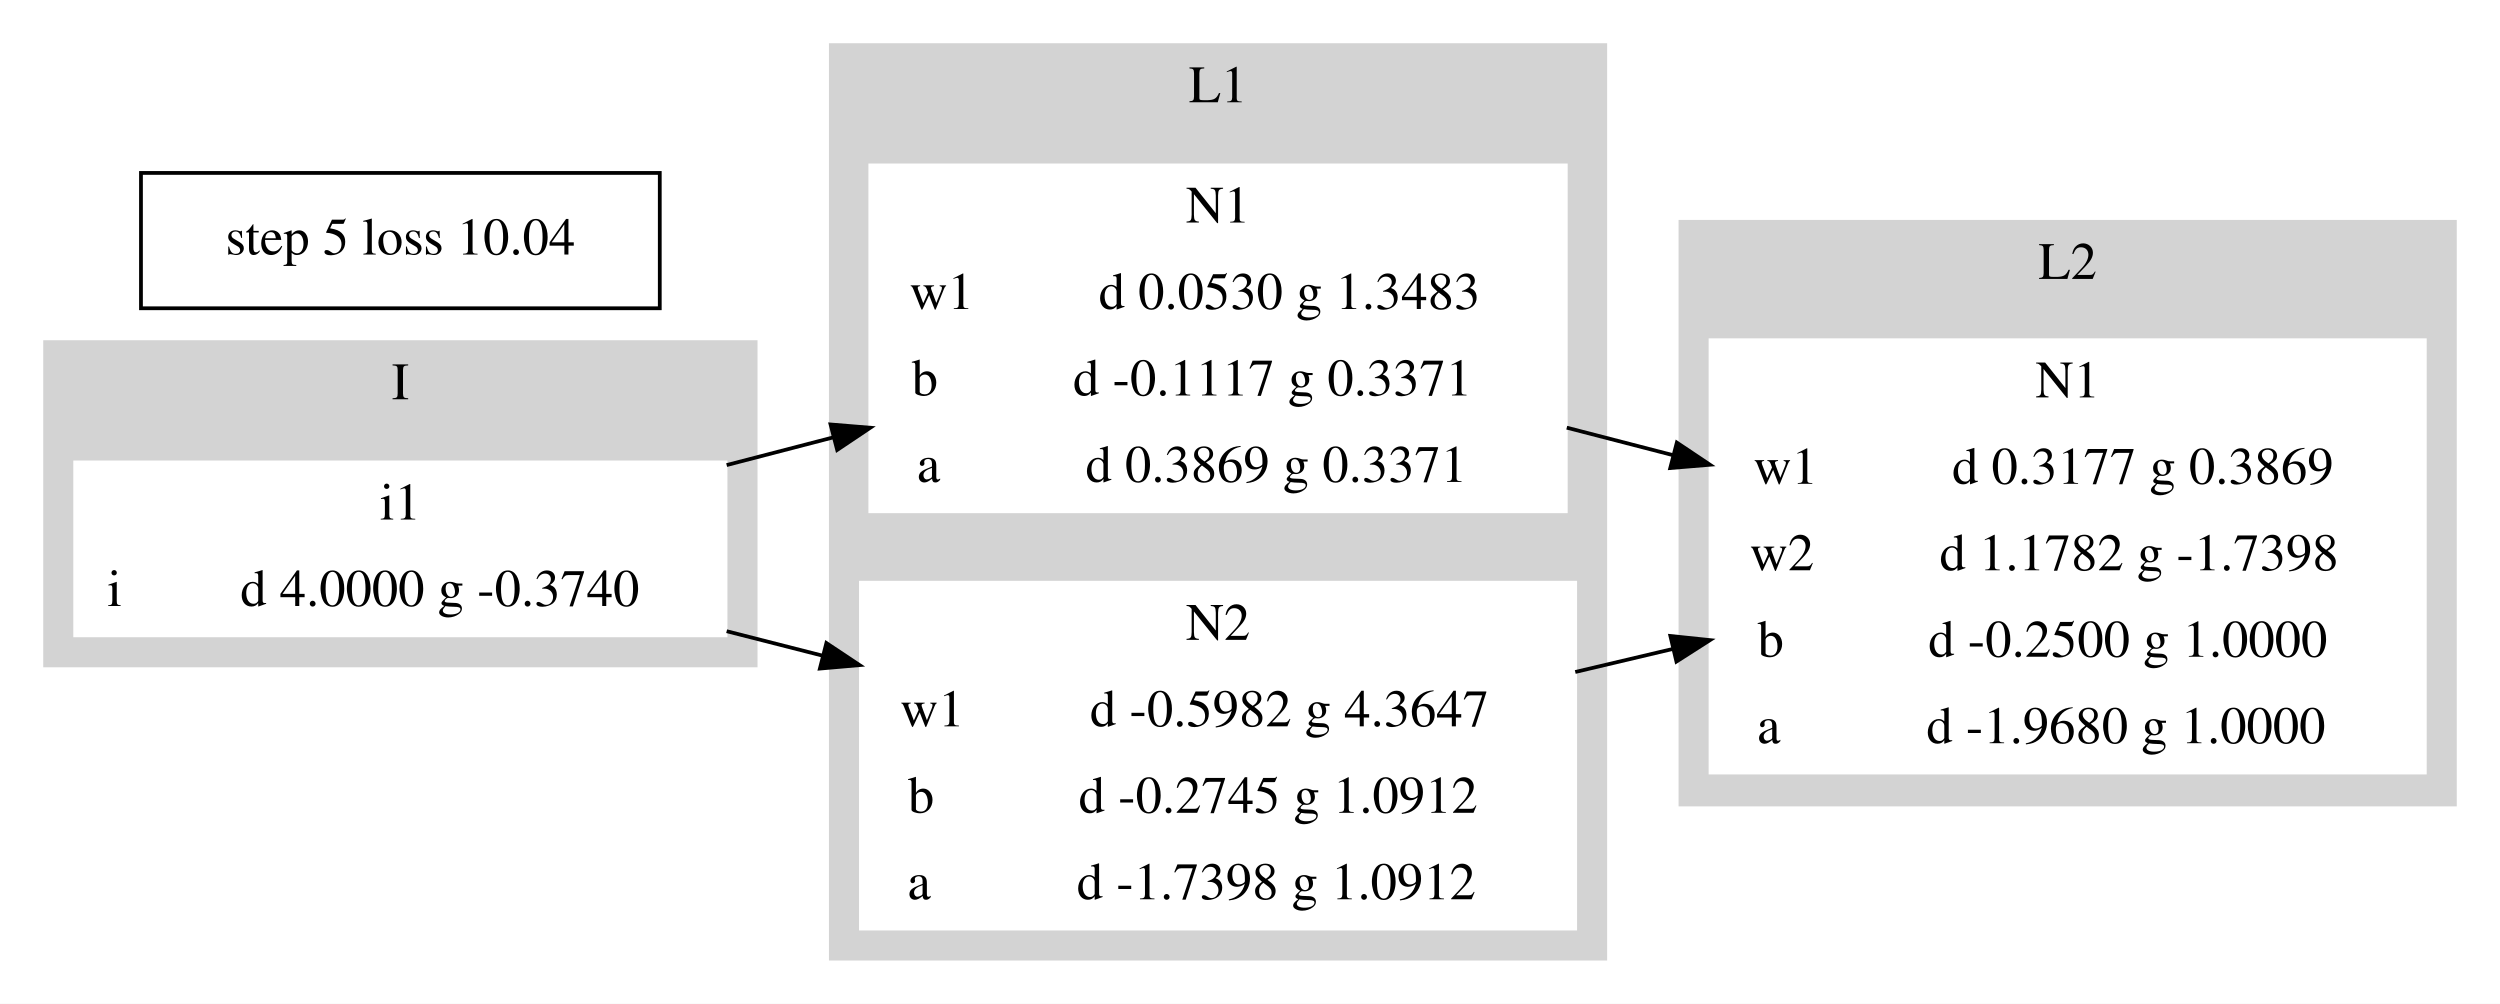
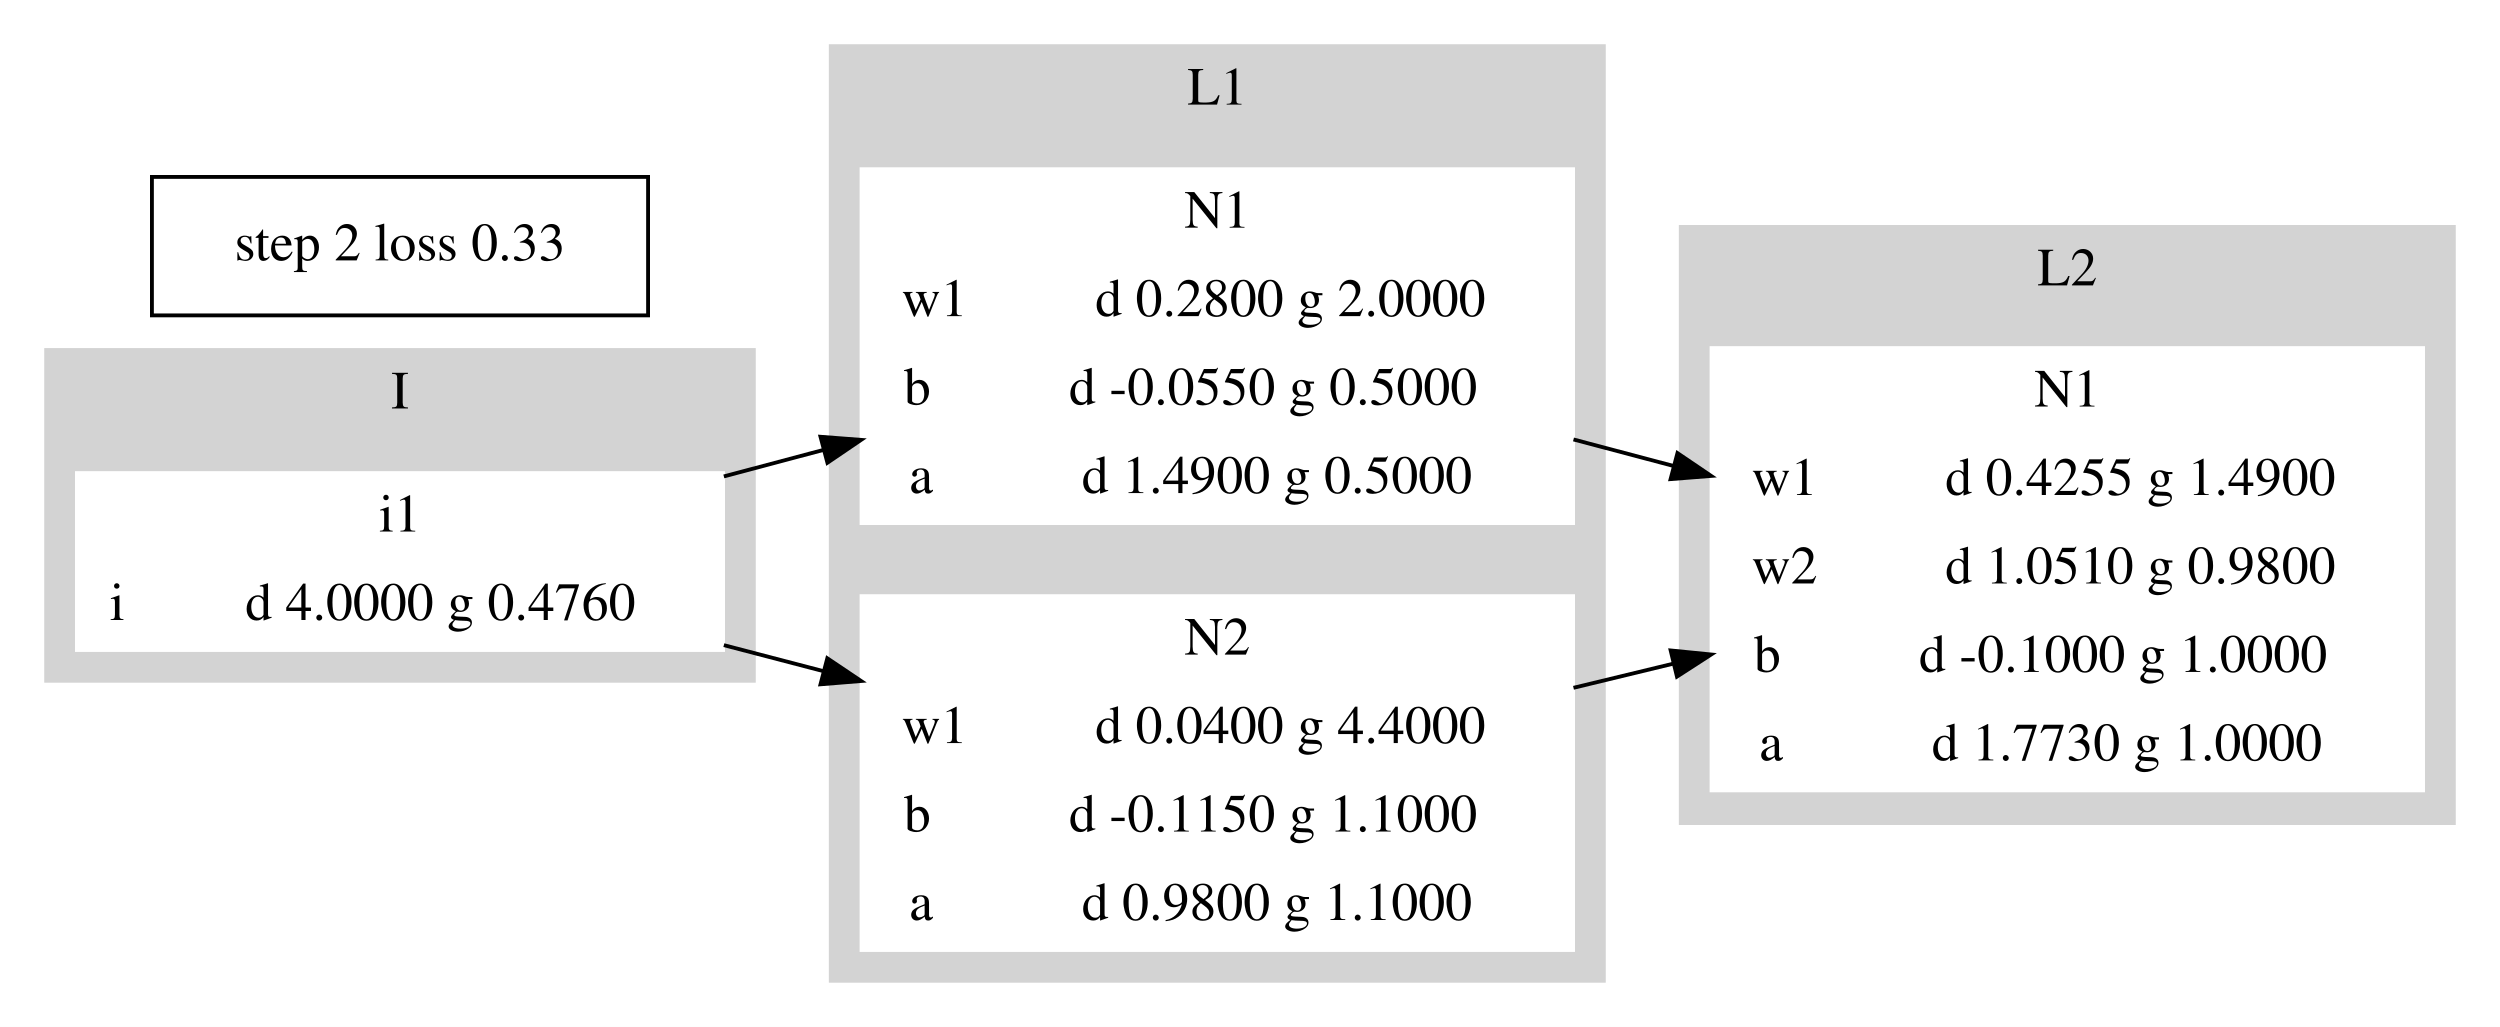
- <svg xmlns="http://www.w3.org/2000/svg" width="665pt" height="267pt" viewBox="0.00 0.00 665.00 267.00">
+ <svg xmlns="http://www.w3.org/2000/svg" width="650pt" height="267pt" viewBox="0.00 0.00 650.00 267.00">
  <g id="graph0" class="graph" transform="scale(1 1) rotate(0) translate(4 263)">
-     <polygon fill="white" stroke="transparent" points="-4,4 -4,-263 661,-263 661,4 -4,4" />
+     <polygon fill="white" stroke="transparent" points="-4,4 -4,-263 646,-263 646,4 -4,4" />
    <g id="clust1" class="cluster">
-       <polygon fill="lightgrey" stroke="lightgrey" points="8,-86 8,-172 197,-172 197,-86 8,-86" />
-       <text text-anchor="middle" x="102.5" y="-156.8" font-family="Times,serif" font-size="14.00">I</text>
+       <polygon fill="lightgrey" stroke="lightgrey" points="8,-86 8,-172 192,-172 192,-86 8,-86" />
+       <text text-anchor="middle" x="100" y="-156.8" font-family="Times,serif" font-size="14.00">I</text>
    </g>
    <g id="clust2" class="cluster">
-       <polygon fill="lightgrey" stroke="lightgrey" points="217,-8 217,-251 423,-251 423,-8 217,-8" />
-       <text text-anchor="middle" x="320" y="-235.8" font-family="Times,serif" font-size="14.00">L1</text>
+       <polygon fill="lightgrey" stroke="lightgrey" points="212,-8 212,-251 413,-251 413,-8 212,-8" />
+       <text text-anchor="middle" x="312.5" y="-235.8" font-family="Times,serif" font-size="14.00">L1</text>
    </g>
    <g id="clust3" class="cluster">
-       <polygon fill="lightgrey" stroke="lightgrey" points="443,-49 443,-204 649,-204 649,-49 443,-49" />
-       <text text-anchor="middle" x="546" y="-188.8" font-family="Times,serif" font-size="14.00">L2</text>
+       <polygon fill="lightgrey" stroke="lightgrey" points="433,-49 433,-204 634,-204 634,-49 433,-49" />
+       <text text-anchor="middle" x="533.5" y="-188.8" font-family="Times,serif" font-size="14.00">L2</text>
    </g>
    <g id="node1" class="node">
-       <polygon fill="white" stroke="white" points="16,-94 16,-140 189,-140 189,-94 16,-94" />
-       <text text-anchor="middle" x="102.5" y="-124.8" font-family="Times,serif" font-size="14.00">i1</text>
-       <polyline fill="none" stroke="white" points="16,-117 189,-117 " />
+       <polygon fill="white" stroke="white" points="16,-94 16,-140 184,-140 184,-94 16,-94" />
+       <text text-anchor="middle" x="100" y="-124.8" font-family="Times,serif" font-size="14.00">i1</text>
+       <polyline fill="none" stroke="white" points="16,-117 184,-117 " />
      <text text-anchor="middle" x="26.5" y="-101.8" font-family="Times,serif" font-size="14.00">i</text>
      <polyline fill="none" stroke="white" points="37,-94 37,-117 " />
-       <text text-anchor="middle" x="113" y="-101.8" font-family="Times,serif" font-size="14.00">d 4.0000 g -0.3740</text>
+       <text text-anchor="middle" x="110.5" y="-101.8" font-family="Times,serif" font-size="14.00">d 4.0000 g 0.4760</text>
    </g>
    <g id="node2" class="node">
-       <polygon fill="white" stroke="white" points="227.5,-127 227.5,-219 412.5,-219 412.5,-127 227.5,-127" />
-       <text text-anchor="middle" x="320" y="-203.8" font-family="Times,serif" font-size="14.00">N1</text>
-       <polyline fill="none" stroke="white" points="227.5,-196 412.5,-196 " />
-       <text text-anchor="middle" x="246.5" y="-180.8" font-family="Times,serif" font-size="14.00">w1</text>
-       <polyline fill="none" stroke="white" points="265.5,-173 265.5,-196 " />
-       <text text-anchor="middle" x="339" y="-180.8" font-family="Times,serif" font-size="14.00">d 0.0530 g 1.3483</text>
-       <polyline fill="none" stroke="white" points="227.5,-173 412.5,-173 " />
-       <text text-anchor="middle" x="242" y="-157.8" font-family="Times,serif" font-size="14.00">b</text>
-       <polyline fill="none" stroke="white" points="256.5,-150 256.5,-173 " />
-       <text text-anchor="middle" x="334.5" y="-157.8" font-family="Times,serif" font-size="14.00">d -0.1117 g 0.3371</text>
-       <polyline fill="none" stroke="white" points="227.5,-150 412.5,-150 " />
-       <text text-anchor="middle" x="243" y="-134.8" font-family="Times,serif" font-size="14.00">a</text>
-       <polyline fill="none" stroke="white" points="258.5,-127 258.5,-150 " />
-       <text text-anchor="middle" x="335.5" y="-134.8" font-family="Times,serif" font-size="14.00">d 0.3869 g 0.3371</text>
+       <polygon fill="white" stroke="white" points="220,-127 220,-219 405,-219 405,-127 220,-127" />
+       <text text-anchor="middle" x="312.5" y="-203.8" font-family="Times,serif" font-size="14.00">N1</text>
+       <polyline fill="none" stroke="white" points="220,-196 405,-196 " />
+       <text text-anchor="middle" x="239" y="-180.8" font-family="Times,serif" font-size="14.00">w1</text>
+       <polyline fill="none" stroke="white" points="258,-173 258,-196 " />
+       <text text-anchor="middle" x="331.5" y="-180.8" font-family="Times,serif" font-size="14.00">d 0.2800 g 2.0000</text>
+       <polyline fill="none" stroke="white" points="220,-173 405,-173 " />
+       <text text-anchor="middle" x="234.5" y="-157.8" font-family="Times,serif" font-size="14.00">b</text>
+       <polyline fill="none" stroke="white" points="249,-150 249,-173 " />
+       <text text-anchor="middle" x="327" y="-157.8" font-family="Times,serif" font-size="14.00">d -0.0550 g 0.5000</text>
+       <polyline fill="none" stroke="white" points="220,-150 405,-150 " />
+       <text text-anchor="middle" x="235.5" y="-134.8" font-family="Times,serif" font-size="14.00">a</text>
+       <polyline fill="none" stroke="white" points="251,-127 251,-150 " />
+       <text text-anchor="middle" x="328" y="-134.8" font-family="Times,serif" font-size="14.00">d 1.4900 g 0.5000</text>
    </g>
    <g id="edge1" class="edge">
-       <path fill="none" stroke="black" d="M189.29,-139.29C198.61,-141.72 208.16,-144.2 217.65,-146.66" />
-       <polygon fill="black" stroke="black" points="216.93,-150.09 227.49,-149.22 218.69,-143.32 216.93,-150.09" />
+       <path fill="none" stroke="black" d="M184.2,-139.13C192.71,-141.4 201.43,-143.72 210.11,-146.03" />
+       <polygon fill="black" stroke="black" points="209.33,-149.44 219.89,-148.63 211.13,-142.68 209.33,-149.44" />
    </g>
    <g id="node3" class="node">
-       <polygon fill="white" stroke="white" points="225,-16 225,-108 415,-108 415,-16 225,-16" />
-       <text text-anchor="middle" x="320" y="-92.8" font-family="Times,serif" font-size="14.00">N2</text>
-       <polyline fill="none" stroke="white" points="225,-85 415,-85 " />
-       <text text-anchor="middle" x="244" y="-69.8" font-family="Times,serif" font-size="14.00">w1</text>
-       <polyline fill="none" stroke="white" points="263,-62 263,-85 " />
-       <text text-anchor="middle" x="339" y="-69.8" font-family="Times,serif" font-size="14.00">d -0.5982 g 4.3647</text>
-       <polyline fill="none" stroke="white" points="225,-62 415,-62 " />
-       <text text-anchor="middle" x="241" y="-46.8" font-family="Times,serif" font-size="14.00">b</text>
-       <polyline fill="none" stroke="white" points="257,-39 257,-62 " />
-       <text text-anchor="middle" x="336" y="-46.8" font-family="Times,serif" font-size="14.00">d -0.2745 g 1.0912</text>
-       <polyline fill="none" stroke="white" points="225,-39 415,-39 " />
-       <text text-anchor="middle" x="240.5" y="-23.8" font-family="Times,serif" font-size="14.00">a</text>
-       <polyline fill="none" stroke="white" points="256,-16 256,-39 " />
-       <text text-anchor="middle" x="335.5" y="-23.8" font-family="Times,serif" font-size="14.00">d -1.7398 g 1.0912</text>
+       <polygon fill="white" stroke="white" points="220,-16 220,-108 405,-108 405,-16 220,-16" />
+       <text text-anchor="middle" x="312.5" y="-92.8" font-family="Times,serif" font-size="14.00">N2</text>
+       <polyline fill="none" stroke="white" points="220,-85 405,-85 " />
+       <text text-anchor="middle" x="239" y="-69.8" font-family="Times,serif" font-size="14.00">w1</text>
+       <polyline fill="none" stroke="white" points="258,-62 258,-85 " />
+       <text text-anchor="middle" x="331.5" y="-69.8" font-family="Times,serif" font-size="14.00">d 0.0400 g 4.4000</text>
+       <polyline fill="none" stroke="white" points="220,-62 405,-62 " />
+       <text text-anchor="middle" x="234.5" y="-46.8" font-family="Times,serif" font-size="14.00">b</text>
+       <polyline fill="none" stroke="white" points="249,-39 249,-62 " />
+       <text text-anchor="middle" x="327" y="-46.8" font-family="Times,serif" font-size="14.00">d -0.1150 g 1.1000</text>
+       <polyline fill="none" stroke="white" points="220,-39 405,-39 " />
+       <text text-anchor="middle" x="235.5" y="-23.8" font-family="Times,serif" font-size="14.00">a</text>
+       <polyline fill="none" stroke="white" points="251,-16 251,-39 " />
+       <text text-anchor="middle" x="328" y="-23.8" font-family="Times,serif" font-size="14.00">d 0.9800 g 1.1000</text>
    </g>
    <g id="edge2" class="edge">
-       <path fill="none" stroke="black" d="M189.29,-95.1C197.64,-92.97 206.18,-90.79 214.69,-88.62" />
-       <polygon fill="black" stroke="black" points="215.82,-91.95 224.65,-86.08 214.09,-85.16 215.82,-91.95" />
+       <path fill="none" stroke="black" d="M184.2,-95.26C192.71,-93.04 201.43,-90.76 210.11,-88.49" />
+       <polygon fill="black" stroke="black" points="211.1,-91.85 219.89,-85.94 209.33,-85.08 211.1,-91.85" />
    </g>
    <g id="node4" class="node">
-       <polygon fill="white" stroke="white" points="451,-57.5 451,-172.5 641,-172.5 641,-57.5 451,-57.5" />
-       <text text-anchor="middle" x="546" y="-157.3" font-family="Times,serif" font-size="14.00">N1</text>
-       <polyline fill="none" stroke="white" points="451,-149.5 641,-149.5 " />
-       <text text-anchor="middle" x="471" y="-134.3" font-family="Times,serif" font-size="14.00">w1</text>
-       <polyline fill="none" stroke="white" points="491,-126.5 491,-149.5 " />
-       <text text-anchor="middle" x="566" y="-134.3" font-family="Times,serif" font-size="14.00">d 0.3177 g 0.3869</text>
-       <polyline fill="none" stroke="white" points="451,-126.5 641,-126.5 " />
-       <text text-anchor="middle" x="470" y="-111.3" font-family="Times,serif" font-size="14.00">w2</text>
-       <polyline fill="none" stroke="white" points="489,-103.5 489,-126.5 " />
-       <text text-anchor="middle" x="565" y="-111.3" font-family="Times,serif" font-size="14.00">d 1.1782 g -1.7398</text>
-       <polyline fill="none" stroke="white" points="451,-103.5 641,-103.5 " />
-       <text text-anchor="middle" x="467" y="-88.3" font-family="Times,serif" font-size="14.00">b</text>
-       <polyline fill="none" stroke="white" points="483,-80.5 483,-103.5 " />
-       <text text-anchor="middle" x="562" y="-88.3" font-family="Times,serif" font-size="14.00">d -0.2500 g 1.0000</text>
-       <polyline fill="none" stroke="white" points="451,-80.5 641,-80.5 " />
-       <text text-anchor="middle" x="466.5" y="-65.3" font-family="Times,serif" font-size="14.00">a</text>
-       <polyline fill="none" stroke="white" points="482,-57.5 482,-80.5 " />
-       <text text-anchor="middle" x="561.5" y="-65.3" font-family="Times,serif" font-size="14.00">d -1.9680 g 1.0000</text>
+       <polygon fill="white" stroke="white" points="441,-57.5 441,-172.5 626,-172.5 626,-57.5 441,-57.5" />
+       <text text-anchor="middle" x="533.5" y="-157.3" font-family="Times,serif" font-size="14.00">N1</text>
+       <polyline fill="none" stroke="white" points="441,-149.5 626,-149.5 " />
+       <text text-anchor="middle" x="460" y="-134.3" font-family="Times,serif" font-size="14.00">w1</text>
+       <polyline fill="none" stroke="white" points="479,-126.5 479,-149.5 " />
+       <text text-anchor="middle" x="552.5" y="-134.3" font-family="Times,serif" font-size="14.00">d 0.4255 g 1.4900</text>
+       <polyline fill="none" stroke="white" points="441,-126.5 626,-126.5 " />
+       <text text-anchor="middle" x="460" y="-111.3" font-family="Times,serif" font-size="14.00">w2</text>
+       <polyline fill="none" stroke="white" points="479,-103.5 479,-126.5 " />
+       <text text-anchor="middle" x="552.5" y="-111.3" font-family="Times,serif" font-size="14.00">d 1.0510 g 0.9800</text>
+       <polyline fill="none" stroke="white" points="441,-103.5 626,-103.5 " />
+       <text text-anchor="middle" x="455.5" y="-88.3" font-family="Times,serif" font-size="14.00">b</text>
+       <polyline fill="none" stroke="white" points="470,-80.5 470,-103.5 " />
+       <text text-anchor="middle" x="548" y="-88.3" font-family="Times,serif" font-size="14.00">d -0.1000 g 1.0000</text>
+       <polyline fill="none" stroke="white" points="441,-80.5 626,-80.5 " />
+       <text text-anchor="middle" x="456.5" y="-65.3" font-family="Times,serif" font-size="14.00">a</text>
+       <polyline fill="none" stroke="white" points="472,-57.5 472,-80.5 " />
+       <text text-anchor="middle" x="549" y="-65.3" font-family="Times,serif" font-size="14.00">d 1.7730 g 1.0000</text>
    </g>
    <g id="edge3" class="edge">
-       <path fill="none" stroke="black" d="M412.76,-149.24C422.08,-146.83 431.6,-144.36 441.04,-141.92" />
-       <polygon fill="black" stroke="black" points="442.04,-145.27 450.85,-139.38 440.29,-138.5 442.04,-145.27" />
+       <path fill="none" stroke="black" d="M405.11,-148.74C413.71,-146.46 422.46,-144.14 431.14,-141.84" />
+       <polygon fill="black" stroke="black" points="432.14,-145.2 440.91,-139.26 430.35,-138.43 432.14,-145.2" />
    </g>
    <g id="edge4" class="edge">
-       <path fill="none" stroke="black" d="M415.02,-84.25C423.63,-86.28 432.39,-88.36 441.08,-90.41" />
-       <polygon fill="black" stroke="black" points="440.32,-93.83 450.86,-92.73 441.93,-87.02 440.32,-93.83" />
+       <path fill="none" stroke="black" d="M405.11,-84.17C413.71,-86.25 422.46,-88.37 431.14,-90.47" />
+       <polygon fill="black" stroke="black" points="430.37,-93.88 440.91,-92.83 432.01,-87.08 430.37,-93.88" />
    </g>
    <g id="node5" class="node">
-       <polygon fill="none" stroke="black" points="33.5,-181 33.5,-217 171.5,-217 171.5,-181 33.5,-181" />
-       <text text-anchor="middle" x="102.5" y="-195.3" font-family="Times,serif" font-size="14.00">step 5 loss 10.04</text>
+       <polygon fill="none" stroke="black" points="35.5,-181 35.5,-217 164.5,-217 164.5,-181 35.5,-181" />
+       <text text-anchor="middle" x="100" y="-195.3" font-family="Times,serif" font-size="14.00">step 2 loss 0.33</text>
    </g>
  </g>
</svg>
